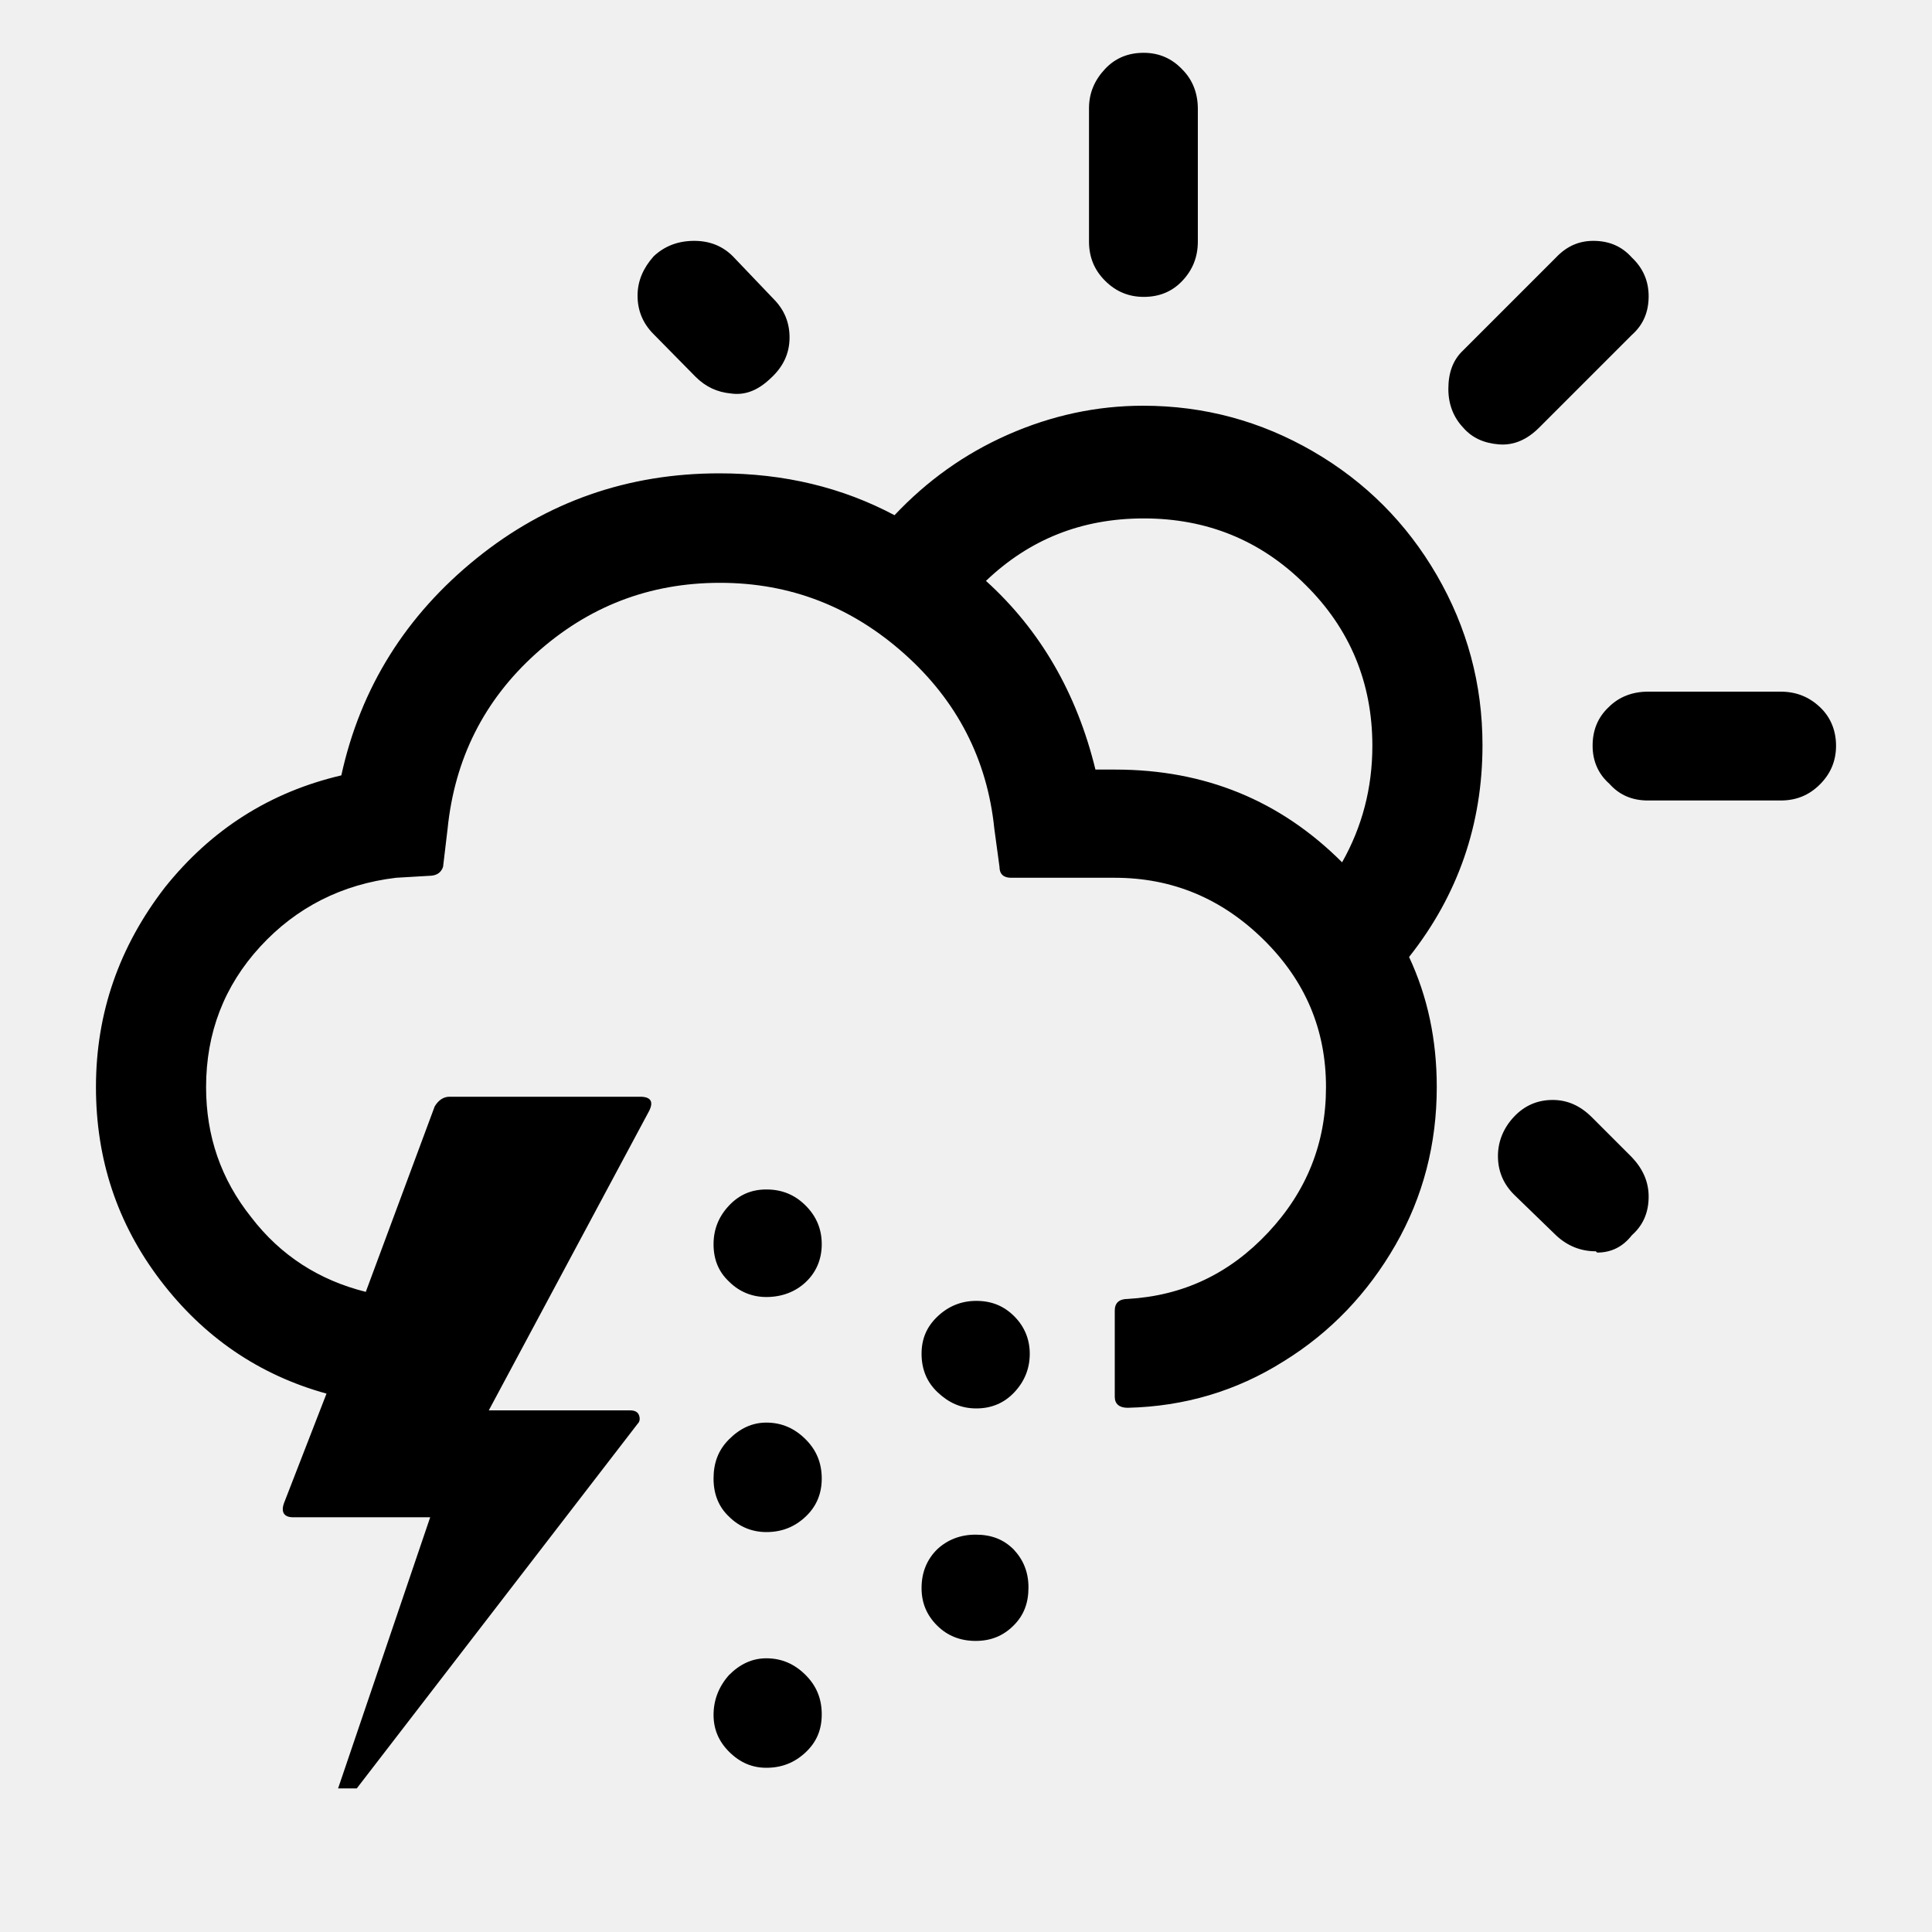
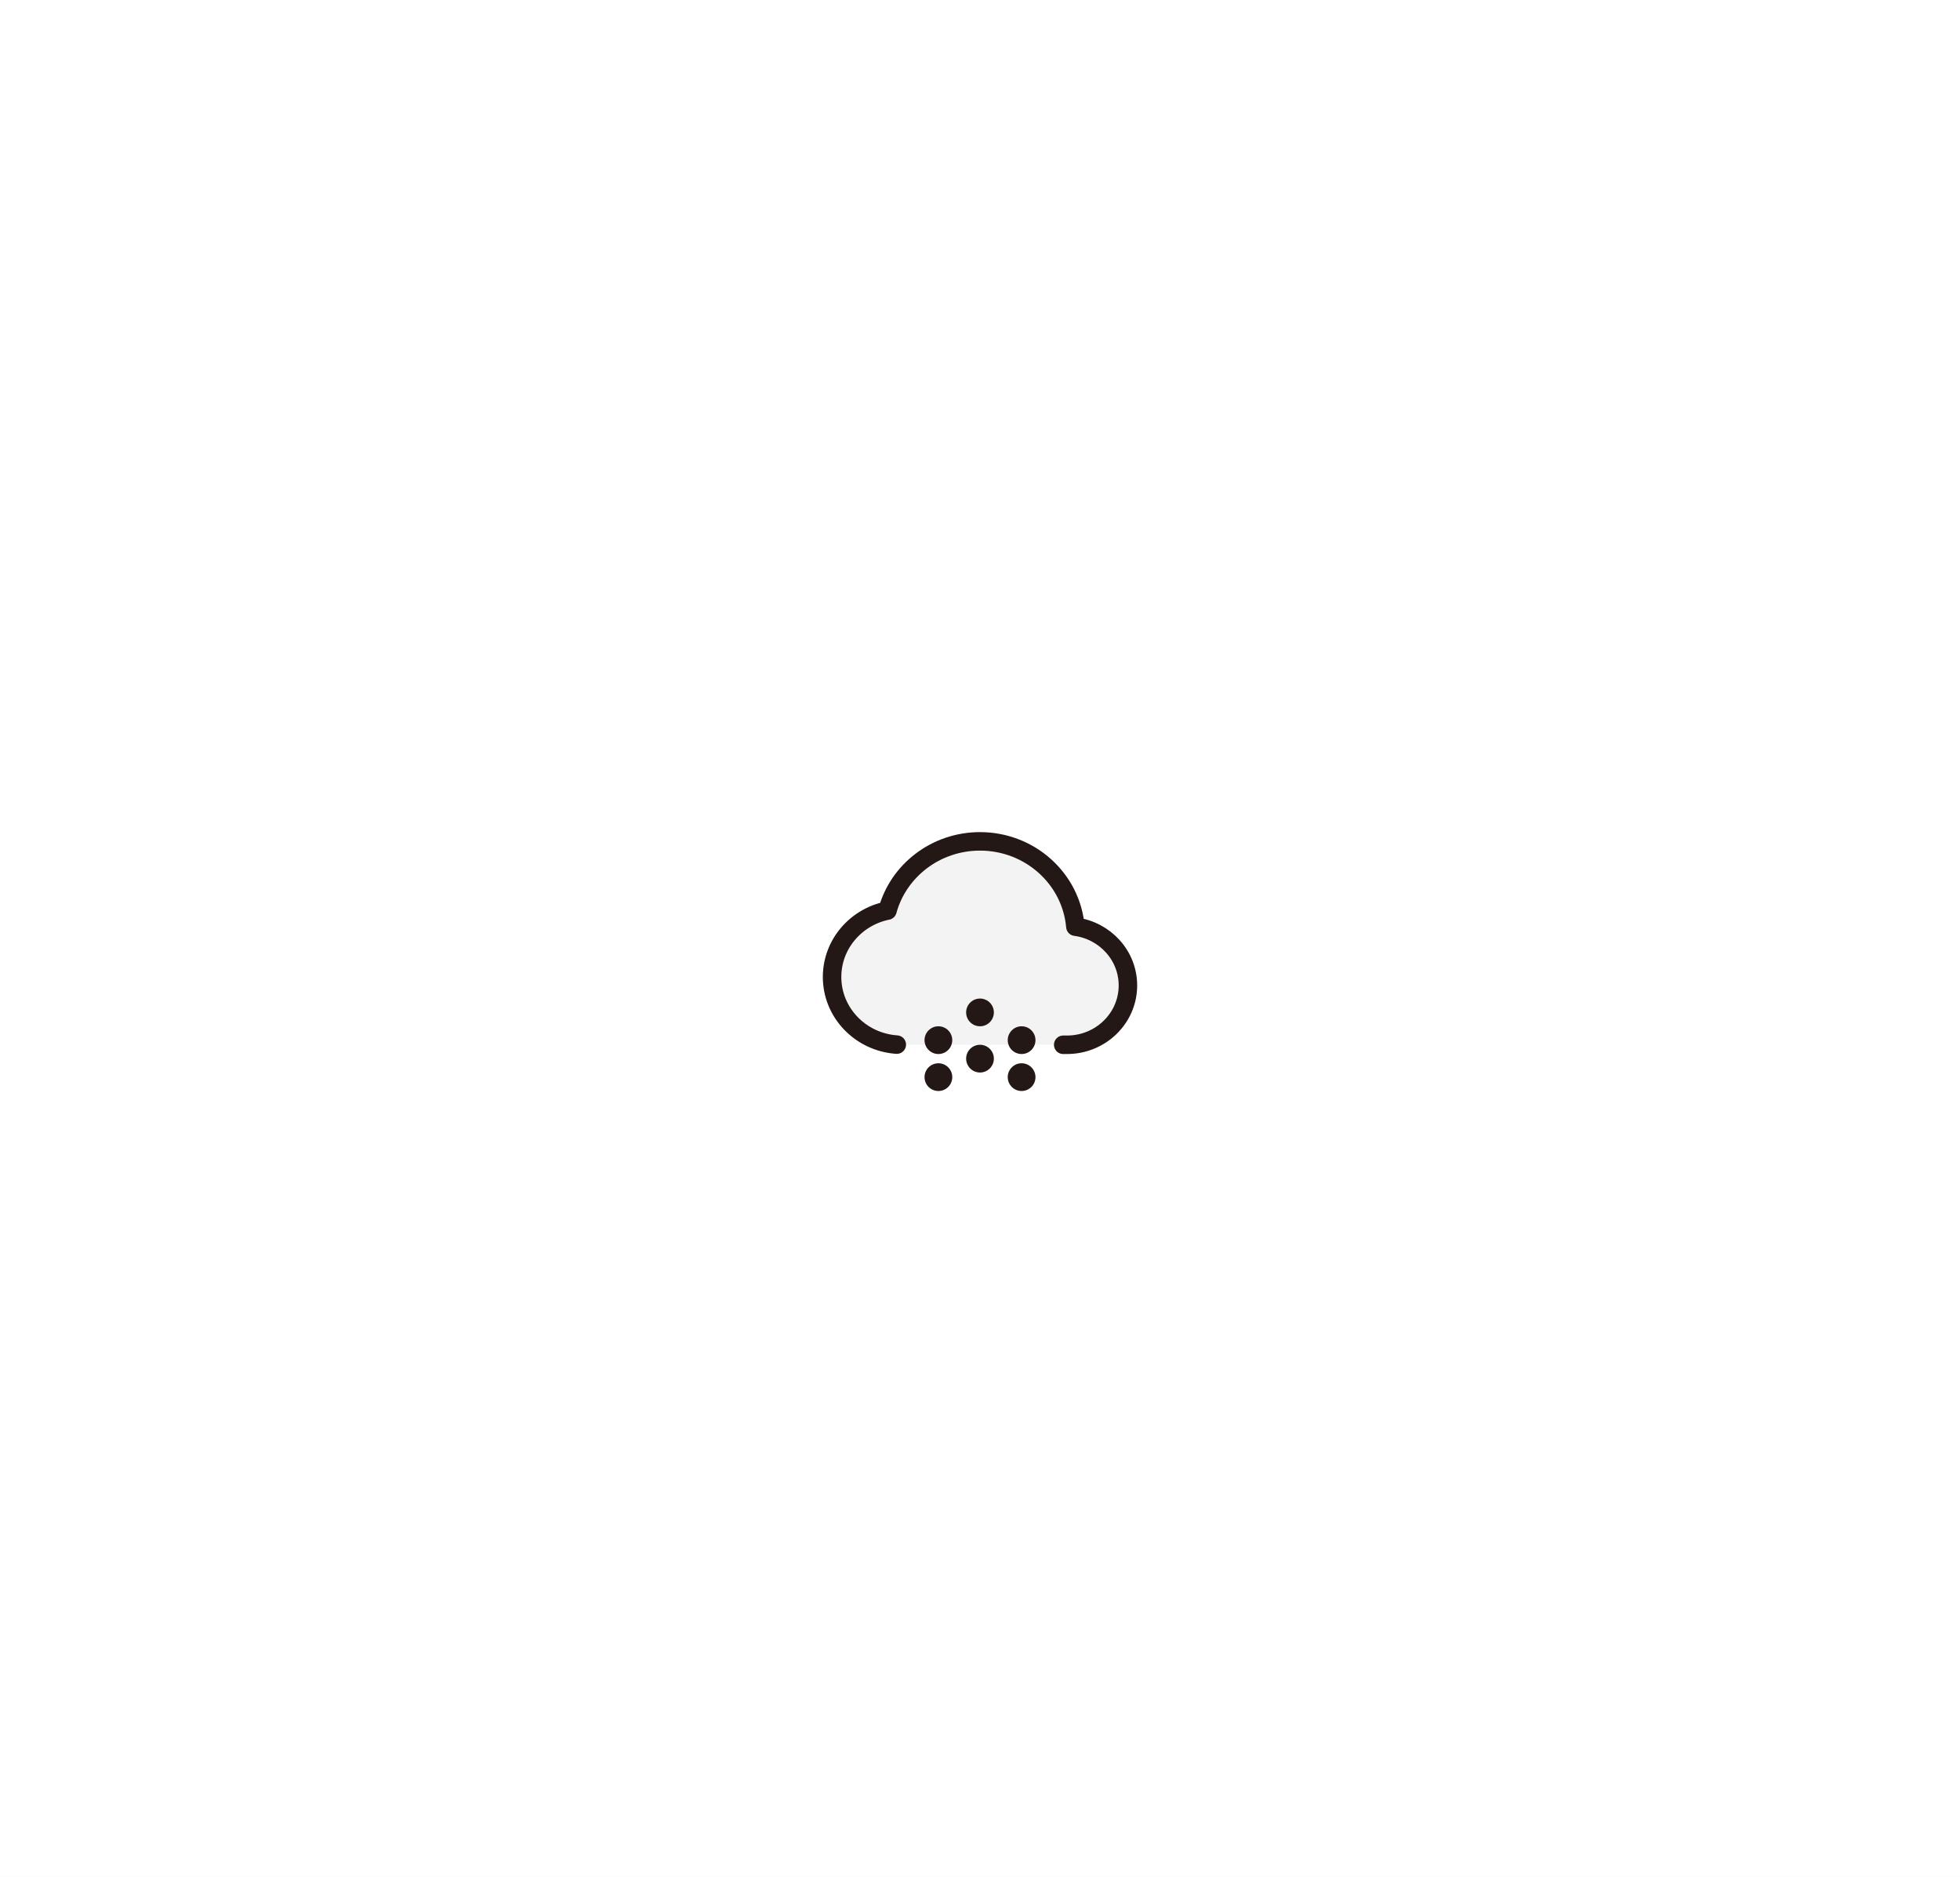
- <svg xmlns="http://www.w3.org/2000/svg" version="1.1" id="Layer_1" x="0px" y="0px" viewBox="0 0 30 30" style="enable-background:new 0 0 30 30;" xml:space="preserve">
-   <path d="M1.49,16.88c0,1.12,0.33,2.12,1,3s1.53,1.47,2.58,1.76l-0.66,1.7c-0.05,0.14,0,0.22,0.14,0.22h2.13l-1.43,4.21h0.29  l4.36-5.66c0.04-0.04,0.04-0.09,0.02-0.14C9.9,21.92,9.85,21.9,9.78,21.9H7.59l2.49-4.65c0.07-0.14,0.03-0.22-0.14-0.22H6.98  c-0.09,0-0.17,0.05-0.23,0.15l-1.07,2.88C4.96,19.88,4.36,19.5,3.9,18.9c-0.47-0.59-0.7-1.26-0.7-2.02c0-0.84,0.28-1.57,0.84-2.18  c0.56-0.61,1.27-0.97,2.11-1.07l0.51-0.03c0.12,0,0.19-0.05,0.22-0.14l0.07-0.59c0.11-1.08,0.56-1.99,1.37-2.72s1.76-1.1,2.86-1.1  c1.09,0,2.04,0.37,2.86,1.1s1.29,1.64,1.4,2.72l0.08,0.59c0,0.11,0.06,0.17,0.18,0.17h1.61c0.89,0,1.66,0.32,2.31,0.96  s0.97,1.4,0.97,2.29c0,0.87-0.3,1.62-0.9,2.26s-1.32,0.98-2.18,1.03c-0.13,0-0.2,0.06-0.2,0.18v1.34c0,0.11,0.07,0.17,0.2,0.17  c0.88-0.02,1.69-0.26,2.42-0.72c0.73-0.45,1.31-1.06,1.74-1.81s0.64-1.57,0.64-2.45c0-0.73-0.14-1.4-0.43-2.02  c0.76-0.96,1.14-2.06,1.14-3.29c0-0.95-0.24-1.83-0.71-2.64c-0.47-0.81-1.11-1.45-1.92-1.92c-0.81-0.47-1.69-0.71-2.64-0.71  c-0.72,0-1.42,0.15-2.1,0.45c-0.68,0.3-1.26,0.72-1.76,1.25c-0.81-0.43-1.71-0.65-2.72-0.65c-1.42,0-2.68,0.44-3.77,1.32  s-1.8,2-2.1,3.37c-1.11,0.26-2.02,0.84-2.74,1.74C1.85,14.7,1.49,15.73,1.49,16.88z M9.9,4.59c0,0.23,0.08,0.43,0.25,0.6l0.65,0.66  c0.16,0.16,0.34,0.24,0.55,0.26c0.21,0.03,0.41-0.04,0.61-0.23c0.2-0.18,0.3-0.39,0.3-0.64c0-0.23-0.08-0.43-0.25-0.6l-0.63-0.66  c-0.16-0.16-0.36-0.24-0.6-0.24c-0.25,0-0.46,0.08-0.63,0.24C9.99,4.16,9.9,4.36,9.9,4.59z M11.08,22.96c0,0.24,0.08,0.44,0.24,0.59  c0.16,0.16,0.36,0.24,0.58,0.24c0.24,0,0.44-0.08,0.61-0.24s0.25-0.36,0.25-0.59c0-0.24-0.08-0.44-0.25-0.61s-0.37-0.26-0.61-0.26  c-0.22,0-0.41,0.09-0.58,0.26S11.08,22.72,11.08,22.96z M11.08,19.32c0,0.24,0.08,0.43,0.24,0.58c0.16,0.16,0.36,0.24,0.58,0.24  c0.24,0,0.45-0.08,0.61-0.23s0.25-0.35,0.25-0.59c0-0.23-0.08-0.43-0.25-0.6s-0.37-0.25-0.61-0.25c-0.23,0-0.42,0.08-0.58,0.25  S11.08,19.09,11.08,19.32z M11.08,26.63c0,0.22,0.08,0.41,0.24,0.57c0.17,0.17,0.36,0.25,0.58,0.25c0.24,0,0.44-0.08,0.61-0.24  c0.17-0.16,0.25-0.35,0.25-0.59c0-0.24-0.08-0.44-0.25-0.61c-0.17-0.17-0.37-0.26-0.61-0.26c-0.22,0-0.41,0.09-0.58,0.26  C11.16,26.19,11.08,26.4,11.08,26.63z M14.31,21.02c0,0.24,0.08,0.44,0.25,0.6s0.36,0.25,0.6,0.25c0.23,0,0.43-0.08,0.59-0.25  c0.16-0.17,0.24-0.37,0.24-0.6c0-0.22-0.08-0.42-0.24-0.58c-0.16-0.16-0.35-0.24-0.59-0.24c-0.23,0-0.43,0.08-0.6,0.24  S14.31,20.79,14.31,21.02z M14.31,24.66c0,0.23,0.08,0.42,0.24,0.58c0.16,0.16,0.36,0.24,0.6,0.24c0.24,0,0.43-0.08,0.59-0.24  c0.16-0.16,0.23-0.35,0.23-0.59c0-0.24-0.08-0.43-0.23-0.59c-0.16-0.16-0.35-0.23-0.59-0.23c-0.24,0-0.44,0.08-0.6,0.23  C14.39,24.22,14.31,24.42,14.31,24.66z M15.31,9.02c0.67-0.64,1.48-0.97,2.45-0.97c0.98,0,1.82,0.34,2.51,1.03  c0.69,0.68,1.04,1.52,1.04,2.5c0,0.66-0.16,1.26-0.47,1.81c-0.96-0.96-2.13-1.44-3.52-1.44h-0.31C16.72,10.76,16.15,9.78,15.31,9.02  z M16.91,3.75c0,0.24,0.08,0.44,0.25,0.61s0.37,0.25,0.6,0.25c0.24,0,0.44-0.08,0.6-0.25c0.16-0.17,0.24-0.37,0.24-0.61V1.69  c0-0.24-0.08-0.45-0.24-0.61C18.2,0.91,18,0.82,17.76,0.82c-0.24,0-0.44,0.08-0.6,0.25s-0.25,0.37-0.25,0.61V3.75z M22.49,6.04  c0,0.24,0.08,0.44,0.23,0.6c0.14,0.16,0.32,0.24,0.55,0.26c0.23,0.02,0.44-0.07,0.63-0.26l1.44-1.44c0.18-0.16,0.26-0.36,0.26-0.6  s-0.09-0.44-0.26-0.6c-0.16-0.18-0.36-0.26-0.6-0.26c-0.23,0-0.42,0.09-0.58,0.26l-1.44,1.44C22.56,5.59,22.49,5.79,22.49,6.04z   M23.26,17.95c0,0.23,0.08,0.43,0.25,0.6l0.65,0.63c0.18,0.17,0.39,0.25,0.62,0.25l0.02,0.02c0.22,0,0.4-0.09,0.54-0.27  c0.18-0.16,0.26-0.36,0.26-0.6c0-0.23-0.09-0.43-0.26-0.61l-0.62-0.62c-0.18-0.18-0.38-0.27-0.61-0.27c-0.24,0-0.44,0.09-0.6,0.26  C23.35,17.51,23.26,17.72,23.26,17.95z M24.73,11.58c0,0.24,0.09,0.44,0.26,0.59c0.16,0.18,0.36,0.26,0.6,0.26h2.06  c0.24,0,0.44-0.08,0.61-0.25c0.17-0.17,0.25-0.37,0.25-0.6s-0.08-0.44-0.25-0.6c-0.17-0.16-0.37-0.24-0.61-0.24h-2.06  c-0.24,0-0.45,0.08-0.61,0.24C24.81,11.14,24.73,11.34,24.73,11.58z" />
+ <svg xmlns="http://www.w3.org/2000/svg" width="212" height="203" viewBox="0 0 212 203" fill="none">
+   <rect width="212" height="203" fill="white" />
+   <path fill-rule="evenodd" clip-rule="evenodd" d="M115.813 99.064C115.813 99.064 115.997 100 116.06 100.009C119.454 100.493 122 102.472 122 106C122 109.866 118.866 113 115 113H97C93.134 113 90 109.866 90 106C90 102.472 92.609 99.554 96.003 99.07C96.066 99.061 96.127 99.06 96.187 99.064C97.089 94.468 101.139 91 106 91C110.861 91 114.911 94.468 115.813 99.064Z" fill="#F3F3F3" />
+   <path d="M115 113H115.412C119.05 113 122 110.127 122 106.583C122 103.338 119.527 100.656 116.316 100.227C115.87 95.059 111.421 91 106 91C101.204 91 97.17 94.176 95.994 98.486C92.572 99.177 90 102.129 90 105.667C90 109.543 93.089 112.718 97 112.982" stroke="#231815" stroke-width="2" stroke-linecap="round" stroke-linejoin="round" />
+   <path d="M103 112.5C103 113.328 102.328 114 101.5 114C100.672 114 100 113.328 100 112.5C100 111.672 100.672 111 101.5 111C102.328 111 103 111.672 103 112.5Z" fill="#231815" />
+   <path d="M107.5 114.5C107.5 115.328 106.828 116 106 116C105.172 116 104.5 115.328 104.5 114.5C104.5 113.672 105.172 113 106 113C106.828 113 107.5 113.672 107.5 114.5Z" fill="#231815" />
+   <path d="M107.5 109.5C107.5 110.328 106.828 111 106 111C105.172 111 104.5 110.328 104.5 109.5C104.5 108.672 105.172 108 106 108C106.828 108 107.5 108.672 107.5 109.5Z" fill="#231815" />
+   <path d="M112 112.5C112 113.328 111.328 114 110.5 114C109.672 114 109 113.328 109 112.5C109 111.672 109.672 111 110.5 111C111.328 111 112 111.672 112 112.5Z" fill="#231815" />
+   <path d="M103 116.5C103 117.328 102.328 118 101.5 118C100.672 118 100 117.328 100 116.5C100 115.672 100.672 115 101.5 115C102.328 115 103 115.672 103 116.5Z" fill="#231815" />
+   <path d="M112 116.5C112 117.328 111.328 118 110.5 118C109.672 118 109 117.328 109 116.5C109 115.672 109.672 115 110.5 115C111.328 115 112 115.672 112 116.5Z" fill="#231815" />
</svg>
